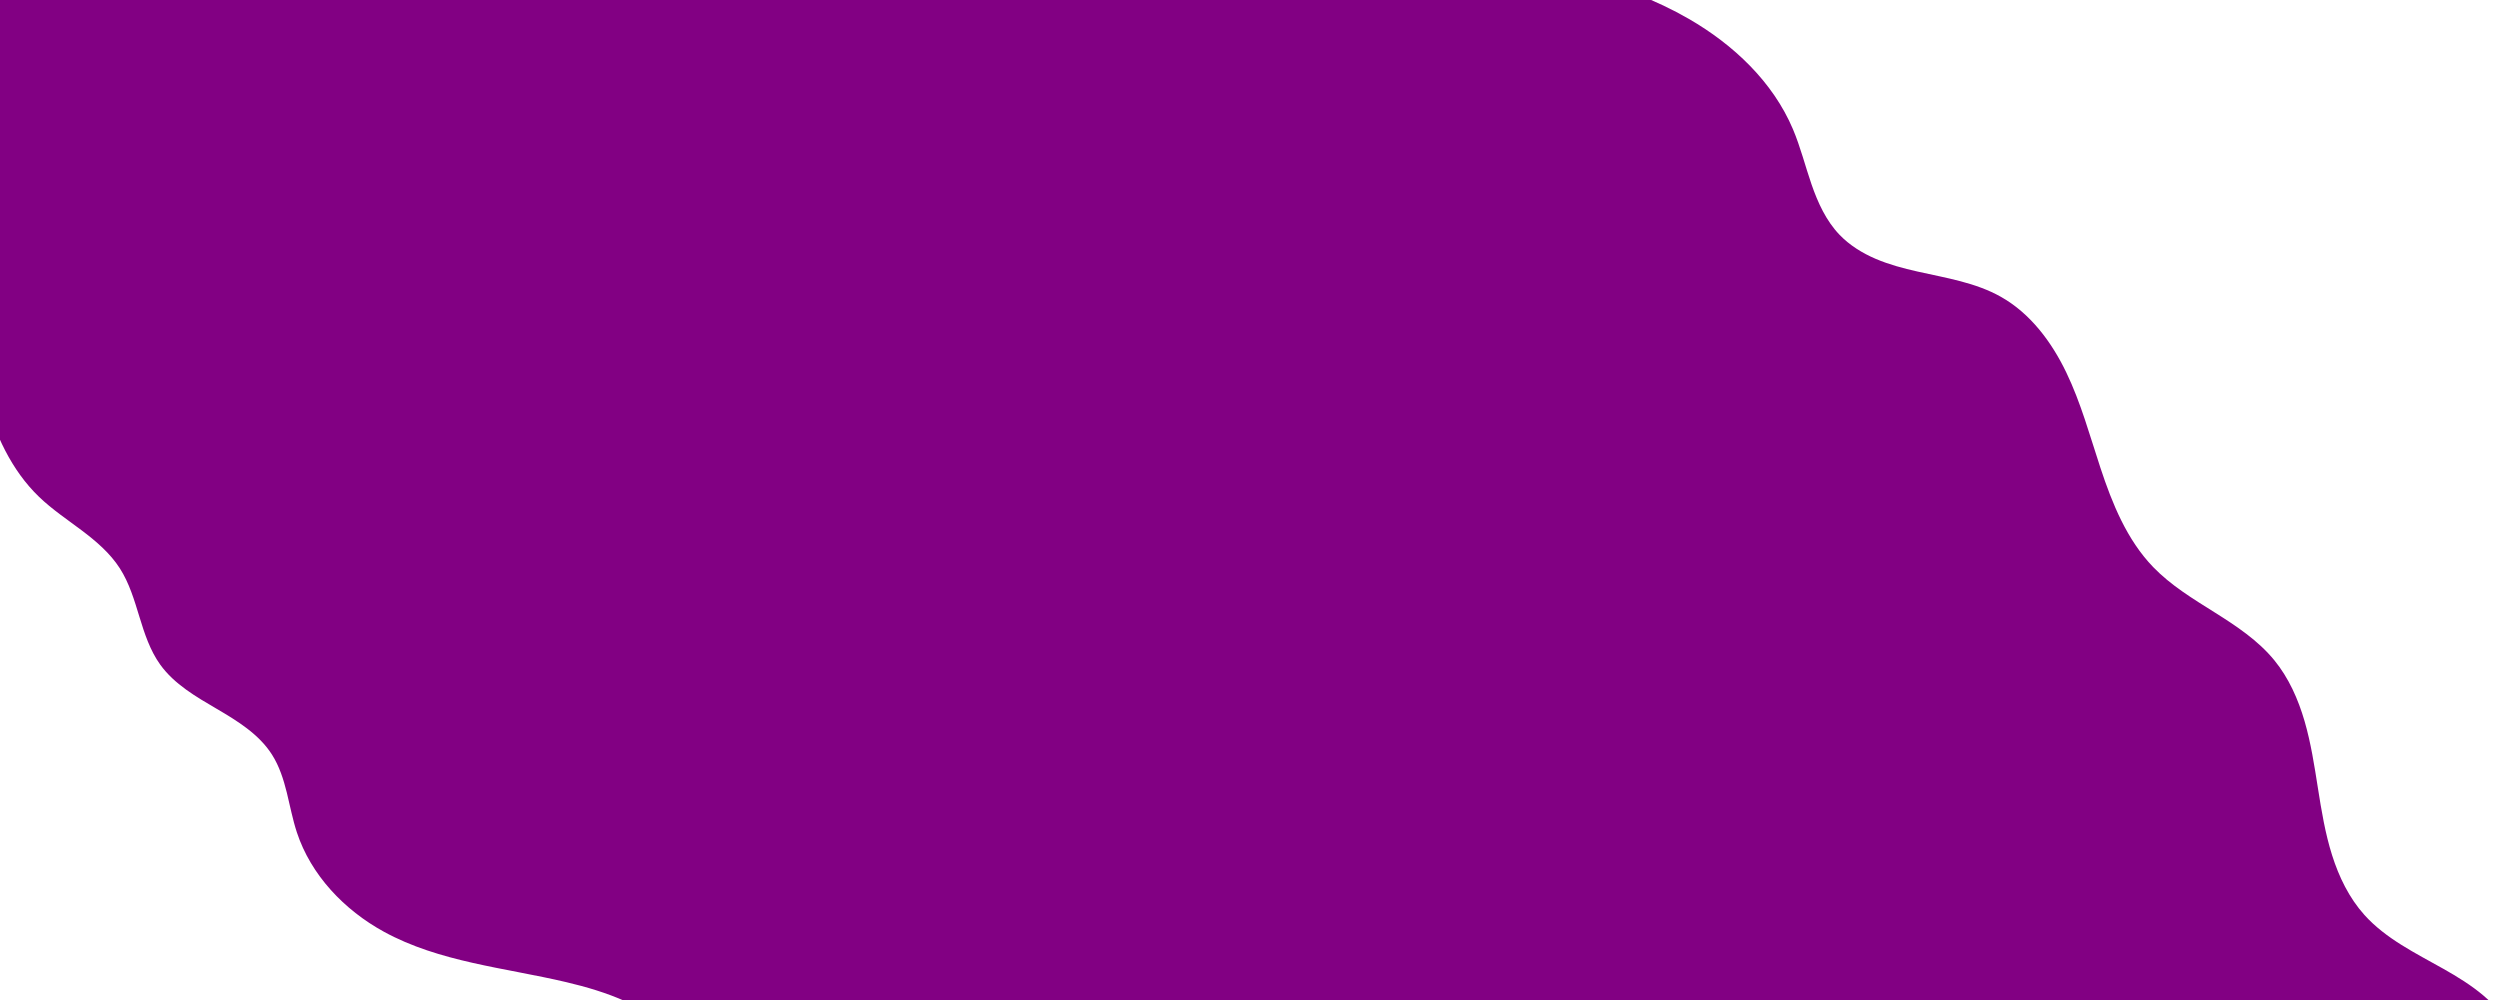
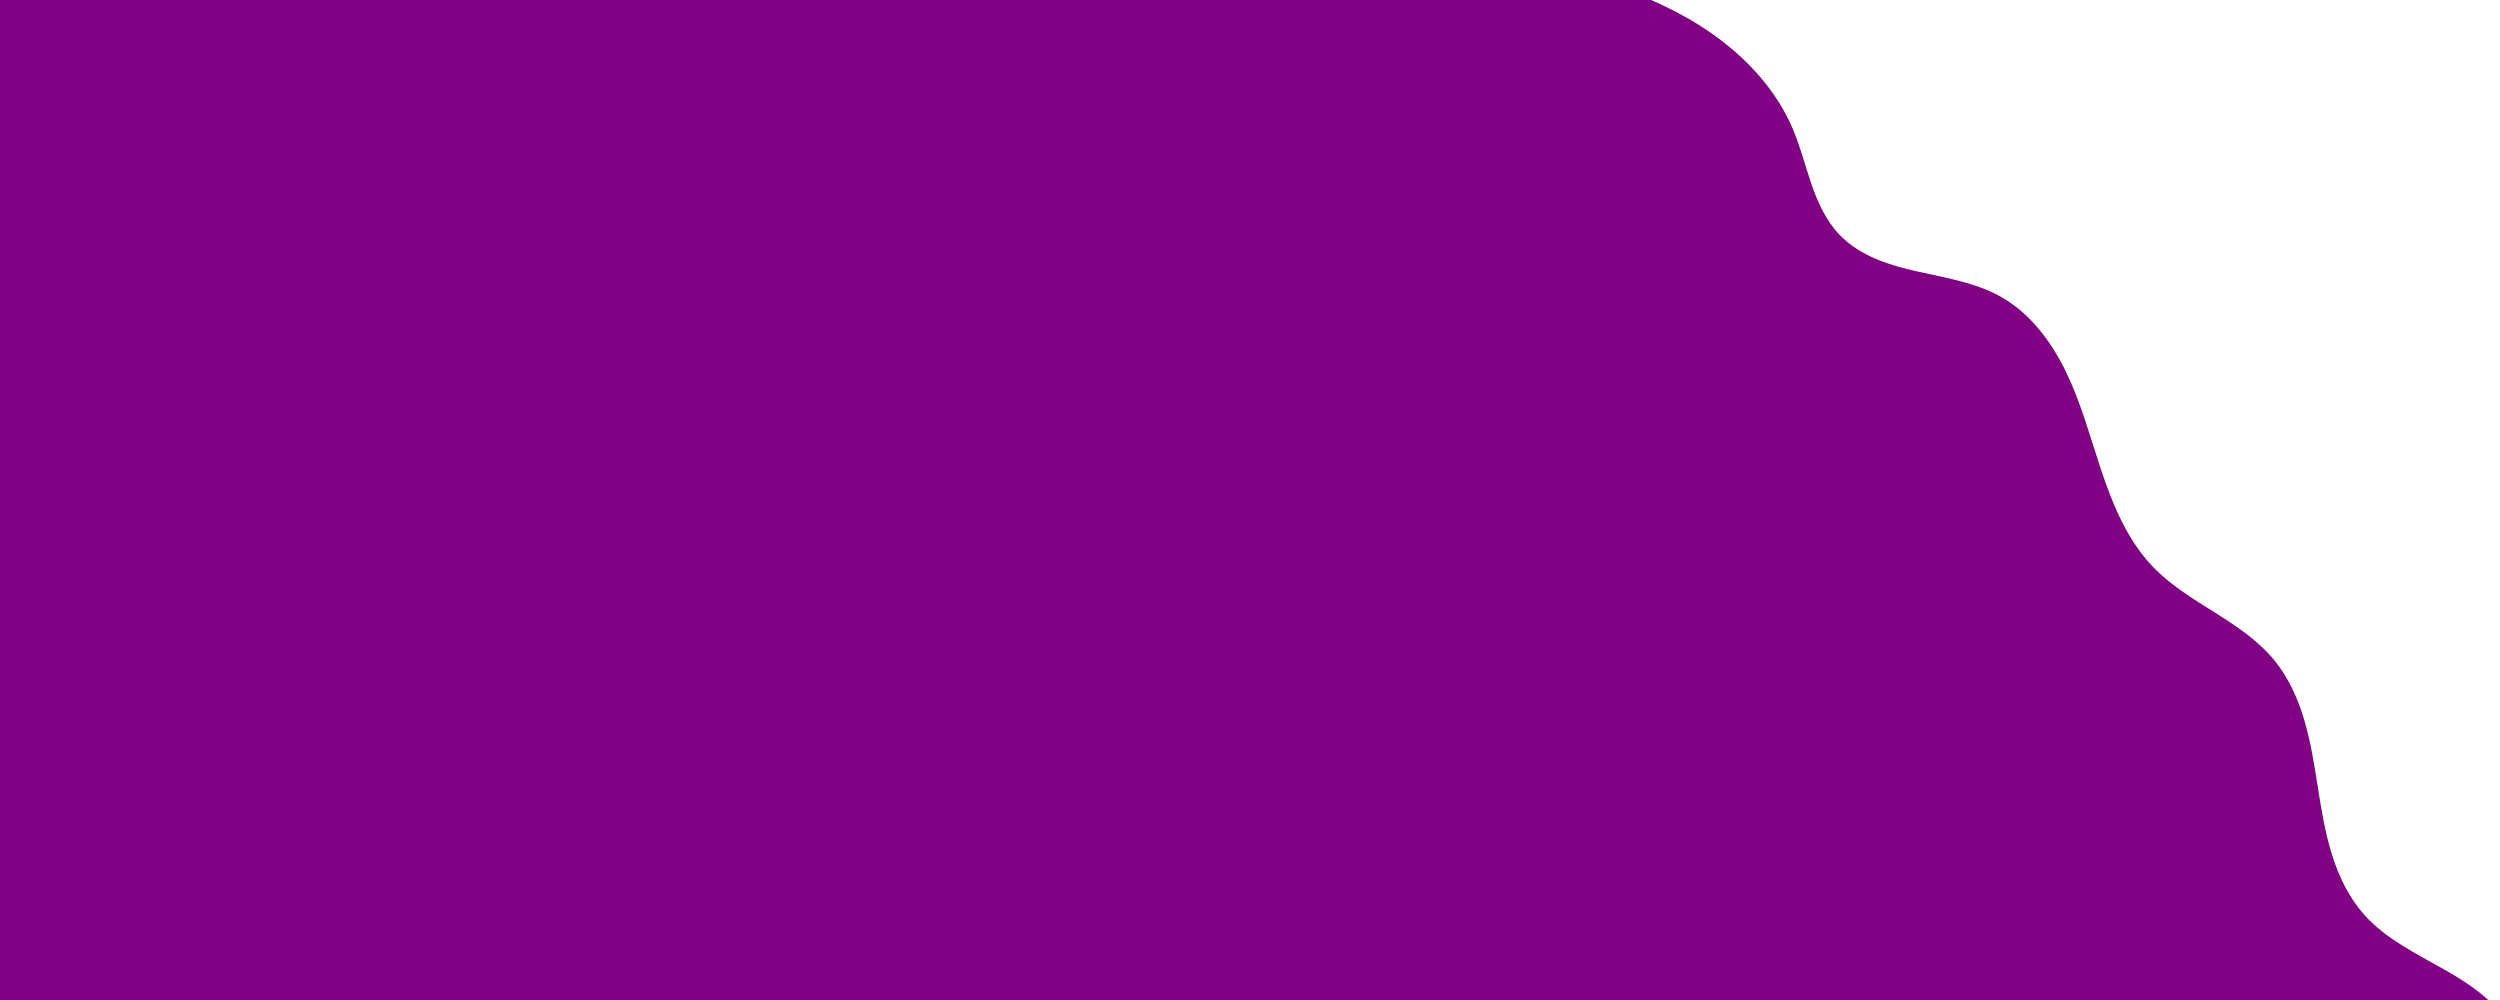
<svg xmlns="http://www.w3.org/2000/svg" width="250mm" height="100mm" viewBox="0 0 250 100" version="1.1" id="svg1">
  <defs id="defs1" />
  <g id="layer1">
-     <path style="fill:#820083;fill-opacity:1;stroke-width:0.265" d="m 77.019,-7.453 c 22.94,5.304 46.981,0.999 70.415,3.288 7.595,0.742 15.287,2.239 21.894,6.056 4.453,2.572 8.399,6.289 10.404,11.025 0.756,1.786 1.224,3.679 1.857,5.512 0.634,1.833 1.459,3.647 2.801,5.047 1.01,1.054 2.278,1.835 3.62,2.41 1.342,0.574 2.76,0.949 4.184,1.27 2.848,0.641 5.804,1.096 8.345,2.532 2.941,1.661 5.058,4.505 6.524,7.549 1.466,3.043 2.356,6.324 3.414,9.532 1.185,3.593 2.652,7.215 5.279,9.938 1.775,1.84 3.993,3.178 6.157,4.539 2.164,1.361 4.336,2.799 5.955,4.777 1.445,1.766 2.389,3.897 3.027,6.088 0.637,2.191 0.981,4.455 1.337,6.709 0.355,2.254 0.726,4.516 1.413,6.692 0.687,2.176 1.706,4.278 3.23,5.977 2.144,2.39 5.121,3.822 7.917,5.402 1.398,0.79 2.773,1.634 3.998,2.672 1.225,1.038 2.3,2.279 2.992,3.728 1.069,2.239 1.155,4.882 0.462,7.264 -0.693,2.382 -2.128,4.509 -3.911,6.233 -3.568,3.448 -8.365,5.257 -13.01,7 -27.823,10.441 -56.011,21.858 -85.708,22.979 -14.848,0.561 -29.937,-1.553 -43.574,-7.455 -13.636,-5.902 -25.757,-15.742 -33.214,-28.594 -1.438,-2.478 -2.729,-5.097 -4.736,-7.143 C 65.19,100.615 61.097,99.163 57.065,98.214 50.899,96.763 44.376,96.212 38.82,93.168 34.867,91.002 31.533,87.511 30.124,83.23 29.698,81.934 29.45,80.587 29.121,79.263 28.791,77.938 28.372,76.617 27.64,75.466 26.345,73.428 24.203,72.108 22.12,70.888 20.036,69.669 17.869,68.42 16.46,66.46 15.44,65.041 14.891,63.346 14.379,61.675 13.868,60.005 13.366,58.302 12.422,56.832 11.447,55.313 10.046,54.119 8.603,53.033 7.161,51.947 5.649,50.941 4.348,49.689 1.569,47.017 -0.09,43.367 -1.087,39.643 -2.084,35.919 -2.477,32.065 -3.106,28.261 -3.944,23.186 -5.205,18.18 -5.822,13.074 -6.44,7.967 -6.388,2.67 -4.658,-2.174 c 2.551,-7.145 8.647,-12.699 15.657,-15.599 7.01,-2.9 14.853,-3.342 22.376,-2.367 15.047,1.949 28.861,9.268 43.644,12.687 z" id="path11" transform="translate(-0.4391968)" />
+     <path style="fill:#820083;fill-opacity:1;stroke-width:0.265" d="m 77.019,-7.453 c 22.985,5.085 46.989,0.97 70.415,3.288 7.594,0.751 15.286,2.241 21.894,6.056 4.454,2.571 8.399,6.289 10.404,11.025 0.756,1.786 1.224,3.679 1.857,5.512 0.634,1.833 1.459,3.647 2.801,5.047 1.01,1.054 2.278,1.835 3.62,2.41 1.342,0.574 2.76,0.949 4.184,1.27 2.848,0.641 5.804,1.096 8.345,2.532 2.941,1.661 5.058,4.505 6.524,7.549 1.466,3.043 2.356,6.324 3.414,9.532 1.185,3.593 2.653,7.215 5.279,9.938 1.775,1.84 3.992,3.178 6.156,4.54 2.164,1.362 4.336,2.799 5.956,4.777 1.446,1.765 2.391,3.896 3.03,6.087 0.638,2.191 0.984,4.454 1.34,6.708 0.356,2.254 0.727,4.515 1.413,6.691 0.686,2.176 1.703,4.279 3.224,5.98 2.14,2.393 5.111,3.833 7.904,5.415 1.396,0.791 2.771,1.635 3.998,2.67 1.226,1.035 2.305,2.272 3.005,3.716 1.086,2.24 1.194,4.891 0.517,7.287 -0.677,2.396 -2.102,4.542 -3.885,6.279 -3.567,3.474 -8.394,5.28 -13.092,6.931 -31.211,10.972 -63.559,19.242 -96.549,21.726 -32.99,2.484 -66.712,-0.957 -97.623,-12.746 -3.274,-1.249 -6.514,-2.589 -9.705,-4.037 -3.721,-1.688 -7.374,-3.522 -11.025,-5.357 -5.503,-2.766 -11.027,-5.549 -16.071,-9.084 -1.832,-1.284 -3.605,-2.672 -5.134,-4.305 -1.529,-1.633 -2.813,-3.525 -3.562,-5.633 -0.457,-1.285 -0.709,-2.632 -1.032,-3.957 -0.324,-1.325 -0.728,-2.651 -1.452,-3.807 -1.283,-2.047 -3.432,-3.364 -5.52,-4.578 -2.088,-1.213 -4.263,-2.458 -5.66,-4.429 -1.011,-1.426 -1.538,-3.129 -2.041,-4.803 -0.503,-1.674 -1.013,-3.38 -1.996,-4.824 -1.016,-1.492 -2.476,-2.615 -3.938,-3.673 -1.462,-1.058 -2.97,-2.093 -4.136,-3.47 -1.245,-1.47 -2.054,-3.29 -2.406,-5.184 -0.352,-1.894 -0.256,-3.86 0.182,-5.736 0.877,-3.752 3.084,-7.075 5.681,-9.922 2.597,-2.846 5.601,-5.286 8.436,-7.896 2.835,-2.609 5.543,-5.443 7.361,-8.84 2.848,-5.323 3.287,-11.567 3.523,-17.599 0.236,-6.032 0.361,-12.234 2.689,-17.804 2.899,-6.937 9.066,-12.212 16.056,-14.979 6.99,-2.767 14.739,-3.199 22.202,-2.29 14.925,1.817 28.739,8.742 43.419,11.99 z" id="path11" transform="translate(-0.4391968)" />
  </g>
</svg>
